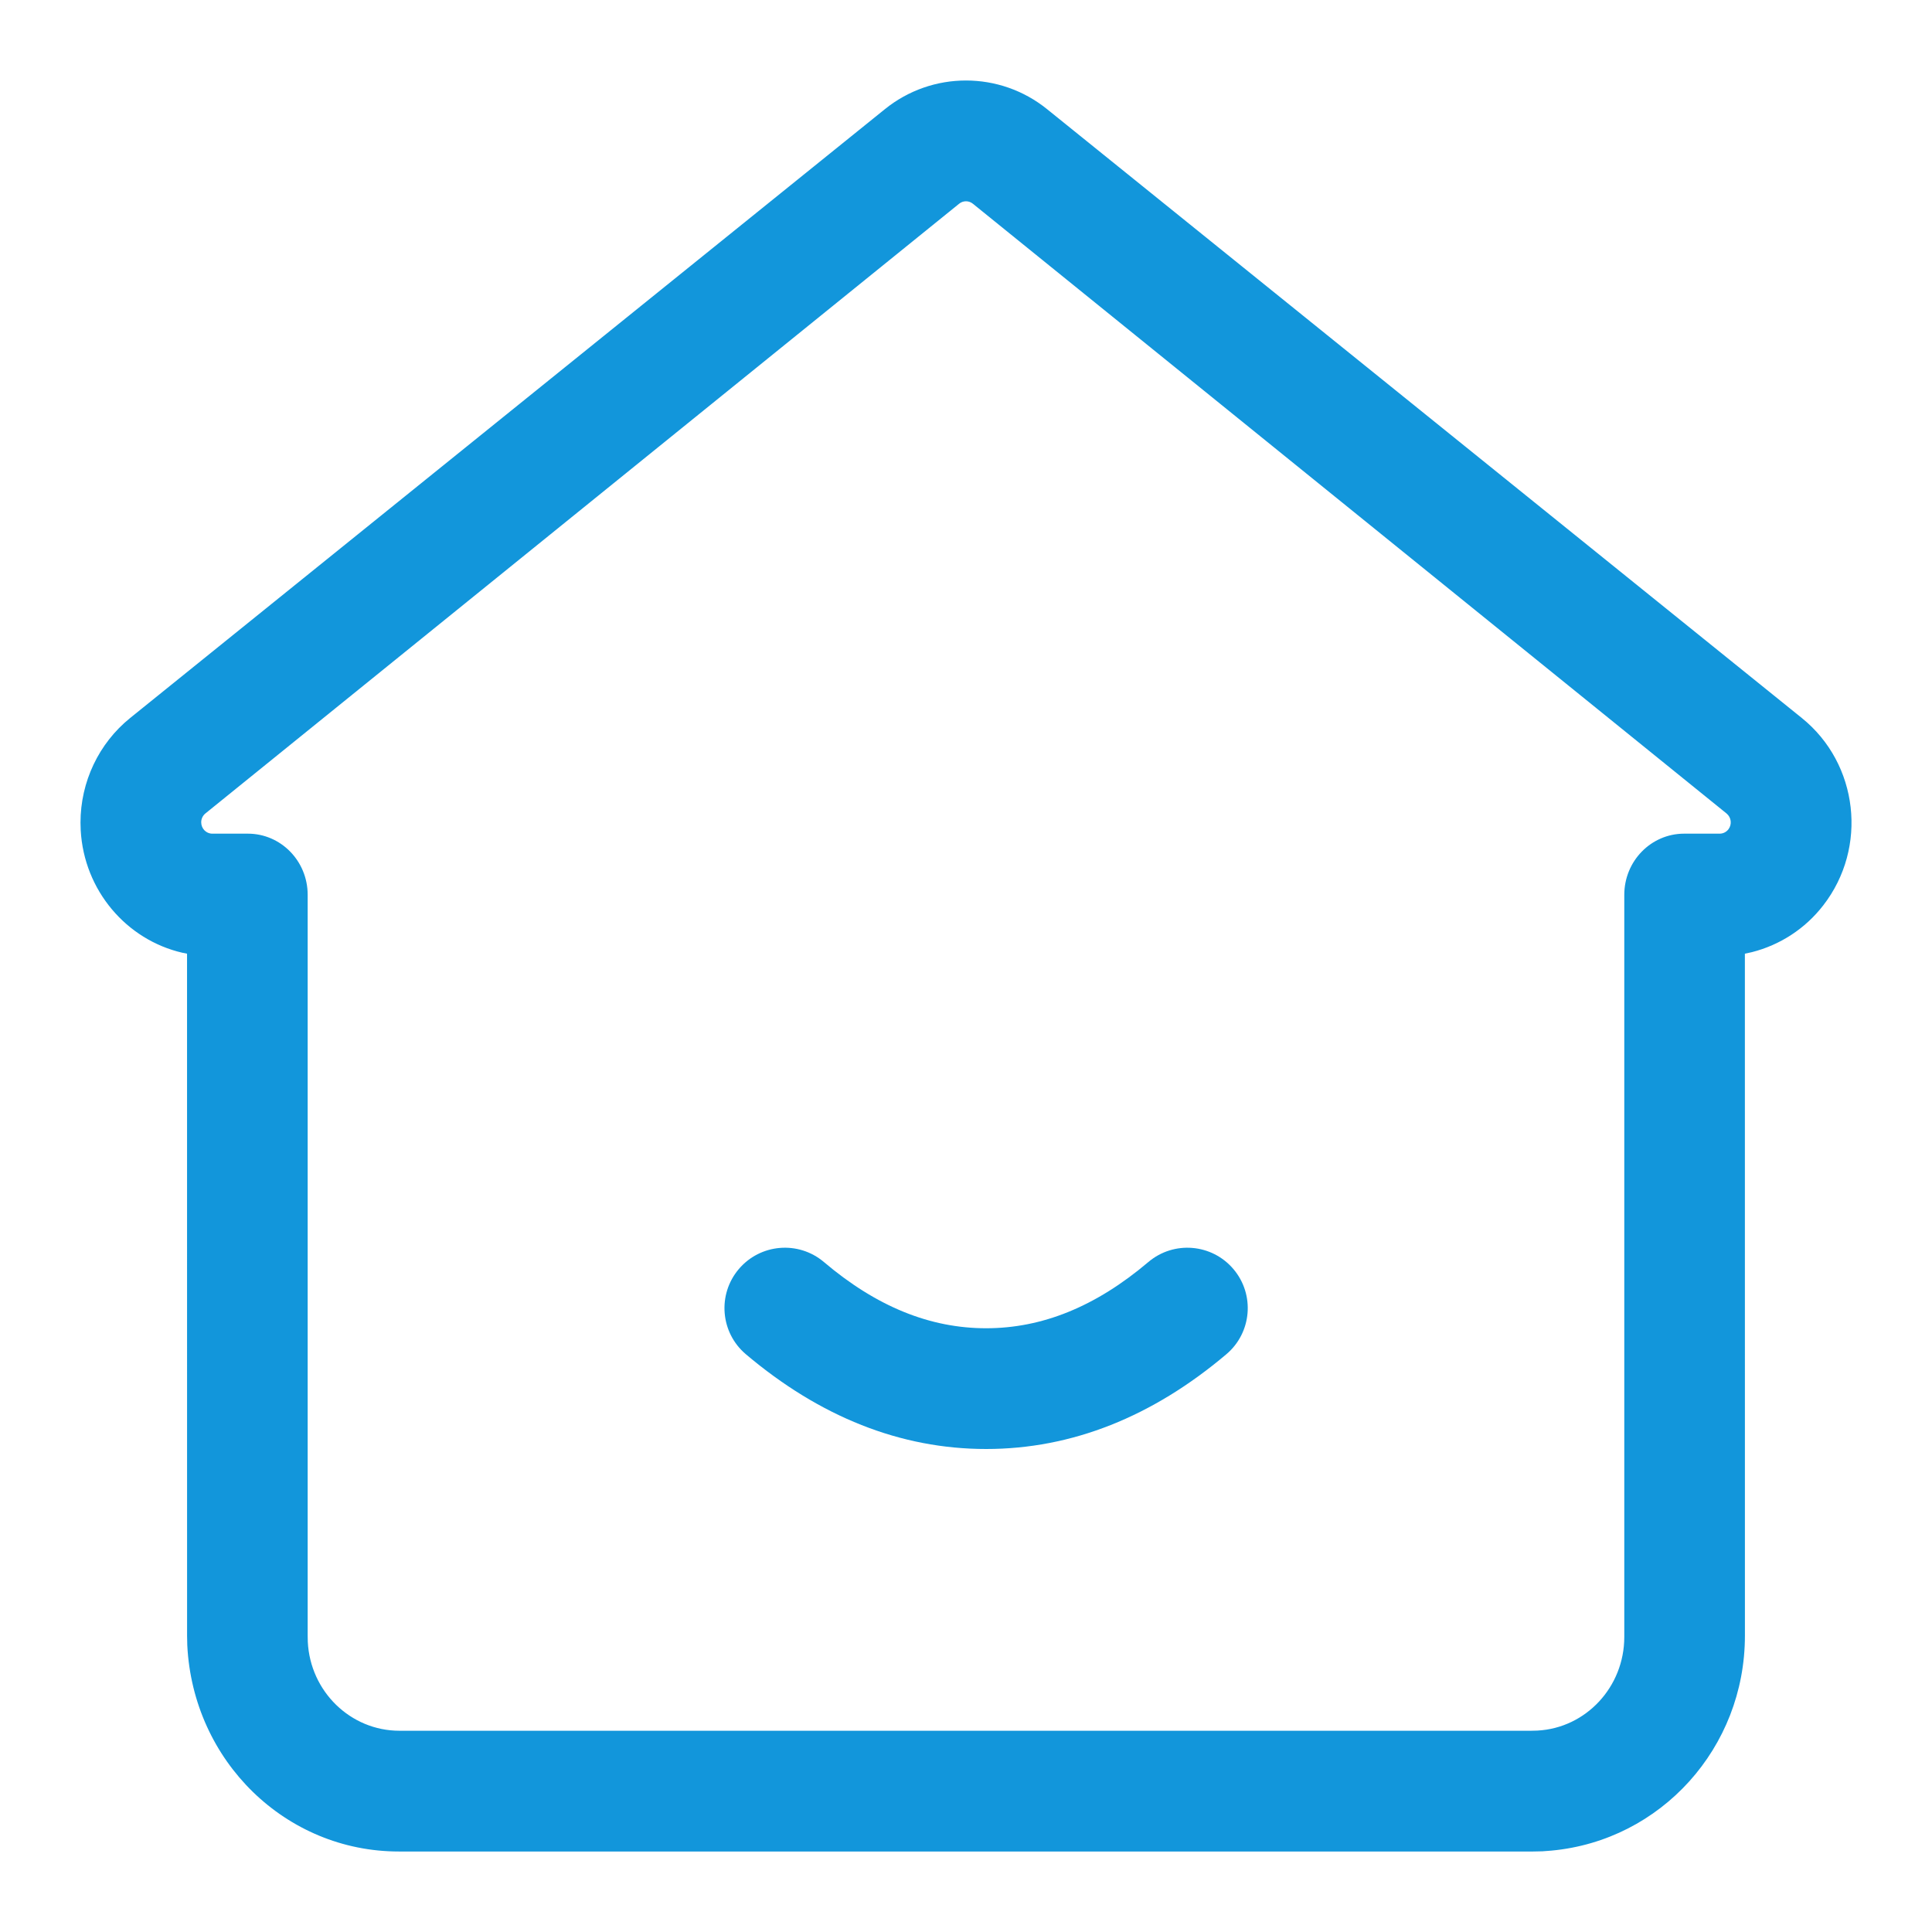
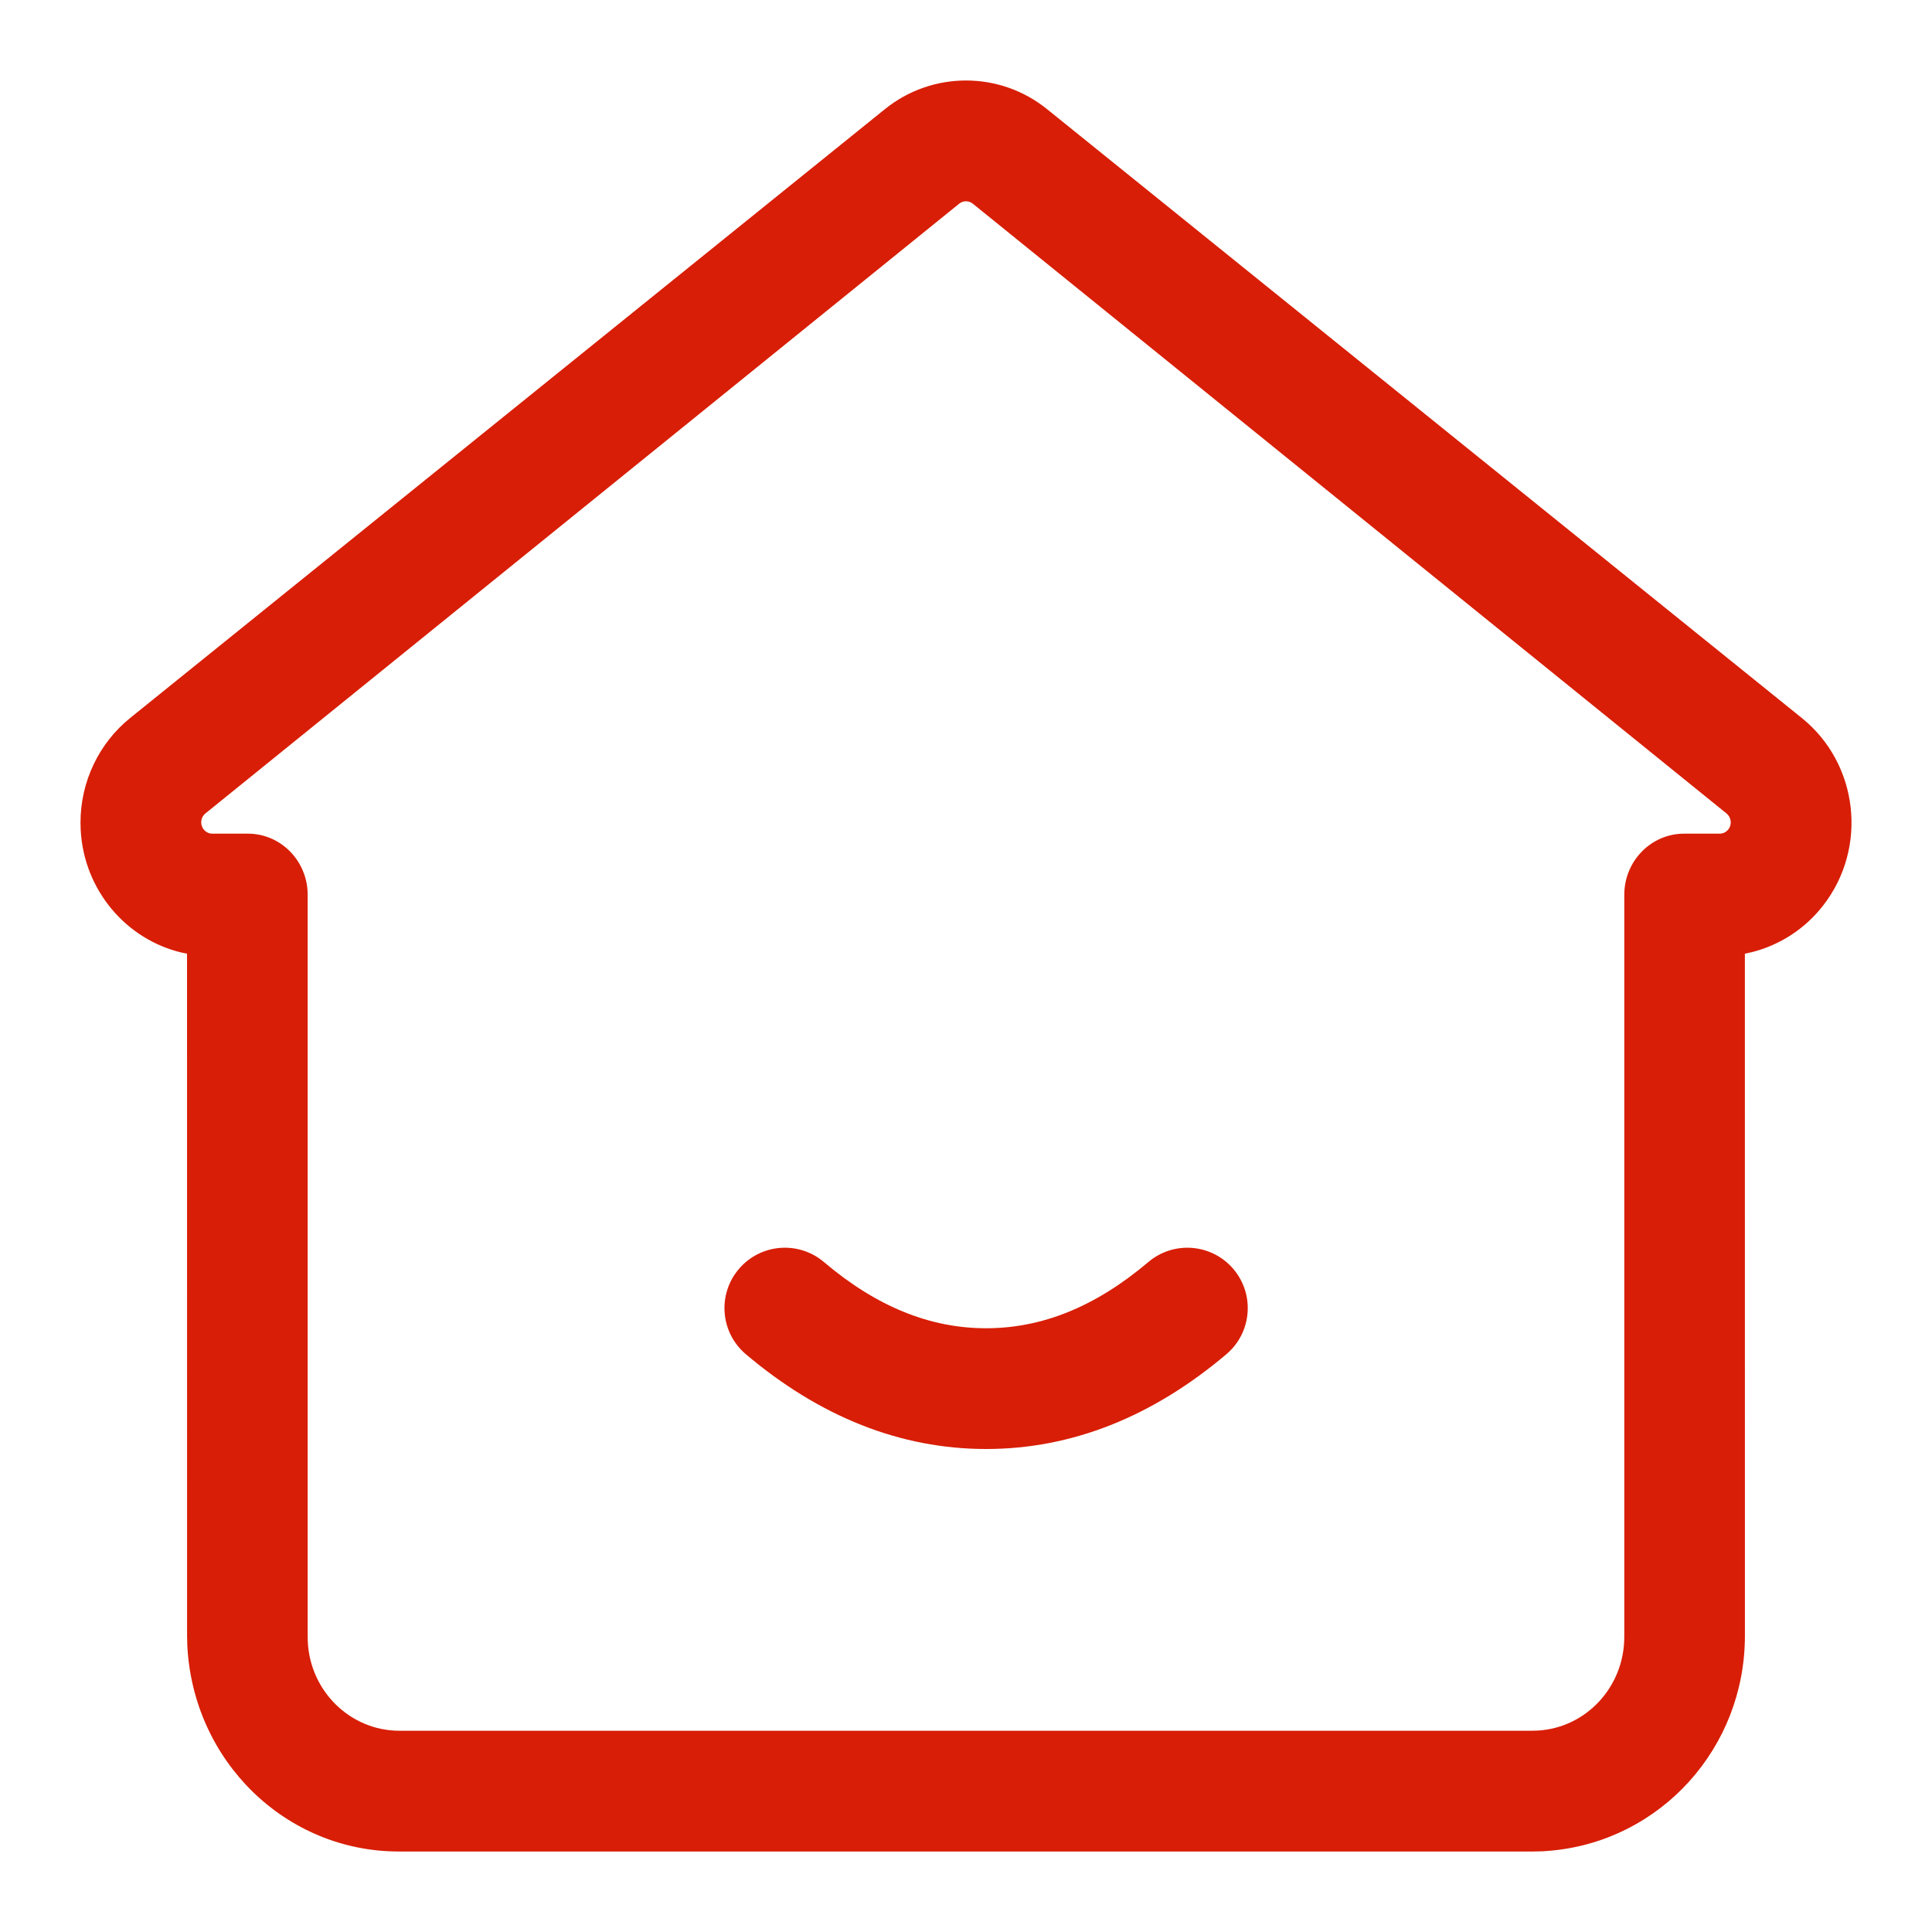
- <svg xmlns="http://www.w3.org/2000/svg" t="1701853436891" class="icon" viewBox="0 0 1024 1024" version="1.1" p-id="1777" width="200" height="200">
-   <path d="M468.907 57.941a68.395 68.395 0 0 1 86.165 0l399.936 322.624c30.059 24.235 35.136 68.693 11.328 99.328a69.269 69.269 0 0 1-37.803 24.768l-3.712 0.811 0.021 361.515c0 59.371-44.48 108.48-102.528 113.877l-4.736 0.363-4.949 0.107H211.371c-59.84 0-109.056-47.808-112.107-109.312l-0.107-5.035-0.021-361.515-2.453-0.491c-29.696-6.848-52.16-33.088-53.909-64.96L42.667 436.011c0-21.611 9.685-42.027 26.325-55.467z m46.72 50.027a5.76 5.76 0 0 0-7.253 0L108.864 431.147a6.059 6.059 0 0 0-2.219 4.693c0 3.328 2.624 6.016 5.867 6.016h18.816c17.536-0.021 31.744 14.507 31.744 32.405v392.533l0.064 3.392C164.437 896.533 185.792 917.333 211.712 917.333h599.765l3.328-0.085c25.771-1.323 46.101-23.147 46.101-49.621V474.283c0-17.92 14.208-32.427 31.744-32.427h18.816c1.792 0 3.477-0.832 4.608-2.261a6.101 6.101 0 0 0-0.96-8.427z m138.133 564.693a32 32 0 0 1-3.755 45.099C610.859 750.891 568.107 768 522.667 768c-45.44 0-88.192-17.109-127.36-50.24a32 32 0 1 1 41.387-48.853C464.704 692.651 493.056 704 522.667 704c29.589 0 57.941-11.349 85.973-35.093a32 32 0 0 1 45.12 3.755z" fill="#1296db" p-id="1778" />
+ <svg xmlns="http://www.w3.org/2000/svg" t="1702452838327" class="icon" viewBox="0 0 1024 1024" version="1.1" p-id="1796" width="200" height="200">
+   <path d="M468.907 57.941a68.395 68.395 0 0 1 86.165 0l399.936 322.624c30.059 24.235 35.136 68.693 11.328 99.328a69.269 69.269 0 0 1-37.803 24.768l-3.712 0.811 0.021 361.515c0 59.371-44.48 108.48-102.528 113.877l-4.736 0.363-4.949 0.107H211.371c-59.84 0-109.056-47.808-112.107-109.312l-0.107-5.035-0.021-361.515-2.453-0.491c-29.696-6.848-52.16-33.088-53.909-64.96L42.667 436.011c0-21.611 9.685-42.027 26.325-55.467z m46.72 50.027a5.76 5.76 0 0 0-7.253 0L108.864 431.147a6.059 6.059 0 0 0-2.219 4.693c0 3.328 2.624 6.016 5.867 6.016h18.816c17.536-0.021 31.744 14.507 31.744 32.405v392.533l0.064 3.392C164.437 896.533 185.792 917.333 211.712 917.333h599.765l3.328-0.085c25.771-1.323 46.101-23.147 46.101-49.621V474.283c0-17.92 14.208-32.427 31.744-32.427h18.816c1.792 0 3.477-0.832 4.608-2.261a6.101 6.101 0 0 0-0.96-8.427z m138.133 564.693a32 32 0 0 1-3.755 45.099C610.859 750.891 568.107 768 522.667 768c-45.44 0-88.192-17.109-127.36-50.24a32 32 0 1 1 41.387-48.853C464.704 692.651 493.056 704 522.667 704c29.589 0 57.941-11.349 85.973-35.093a32 32 0 0 1 45.12 3.755z" fill="#d81e06" p-id="1797" />
</svg>
